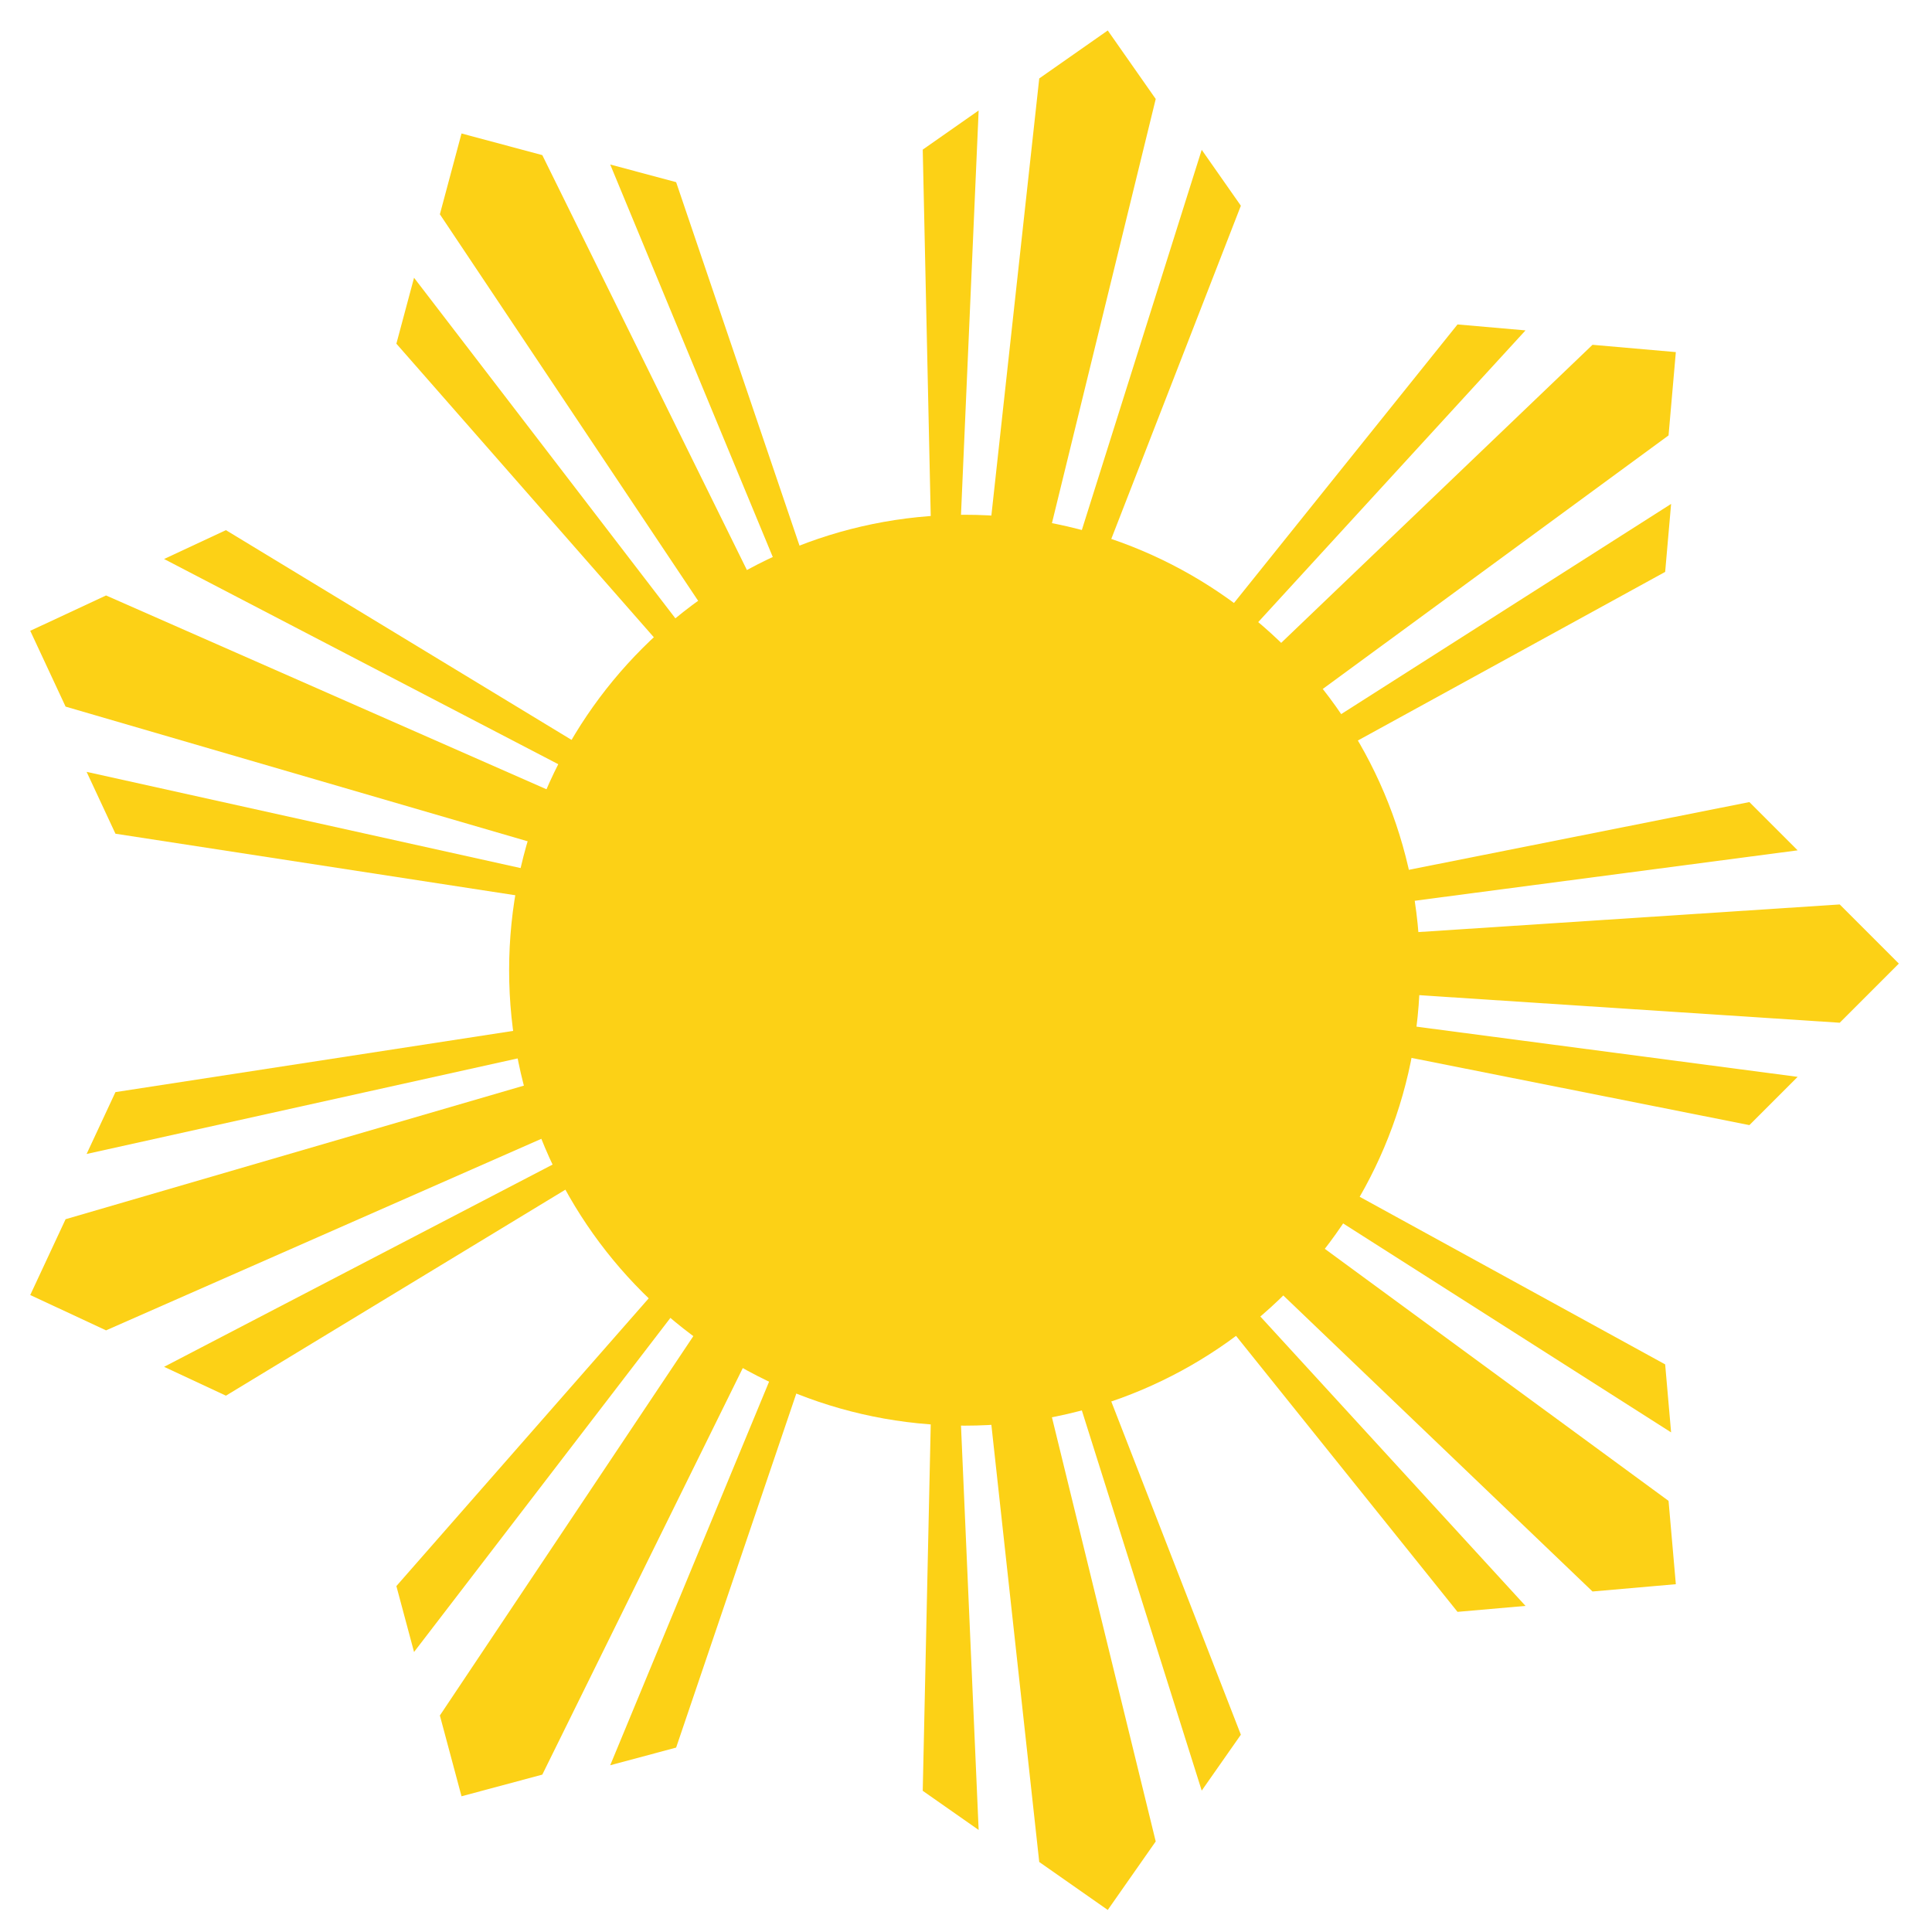
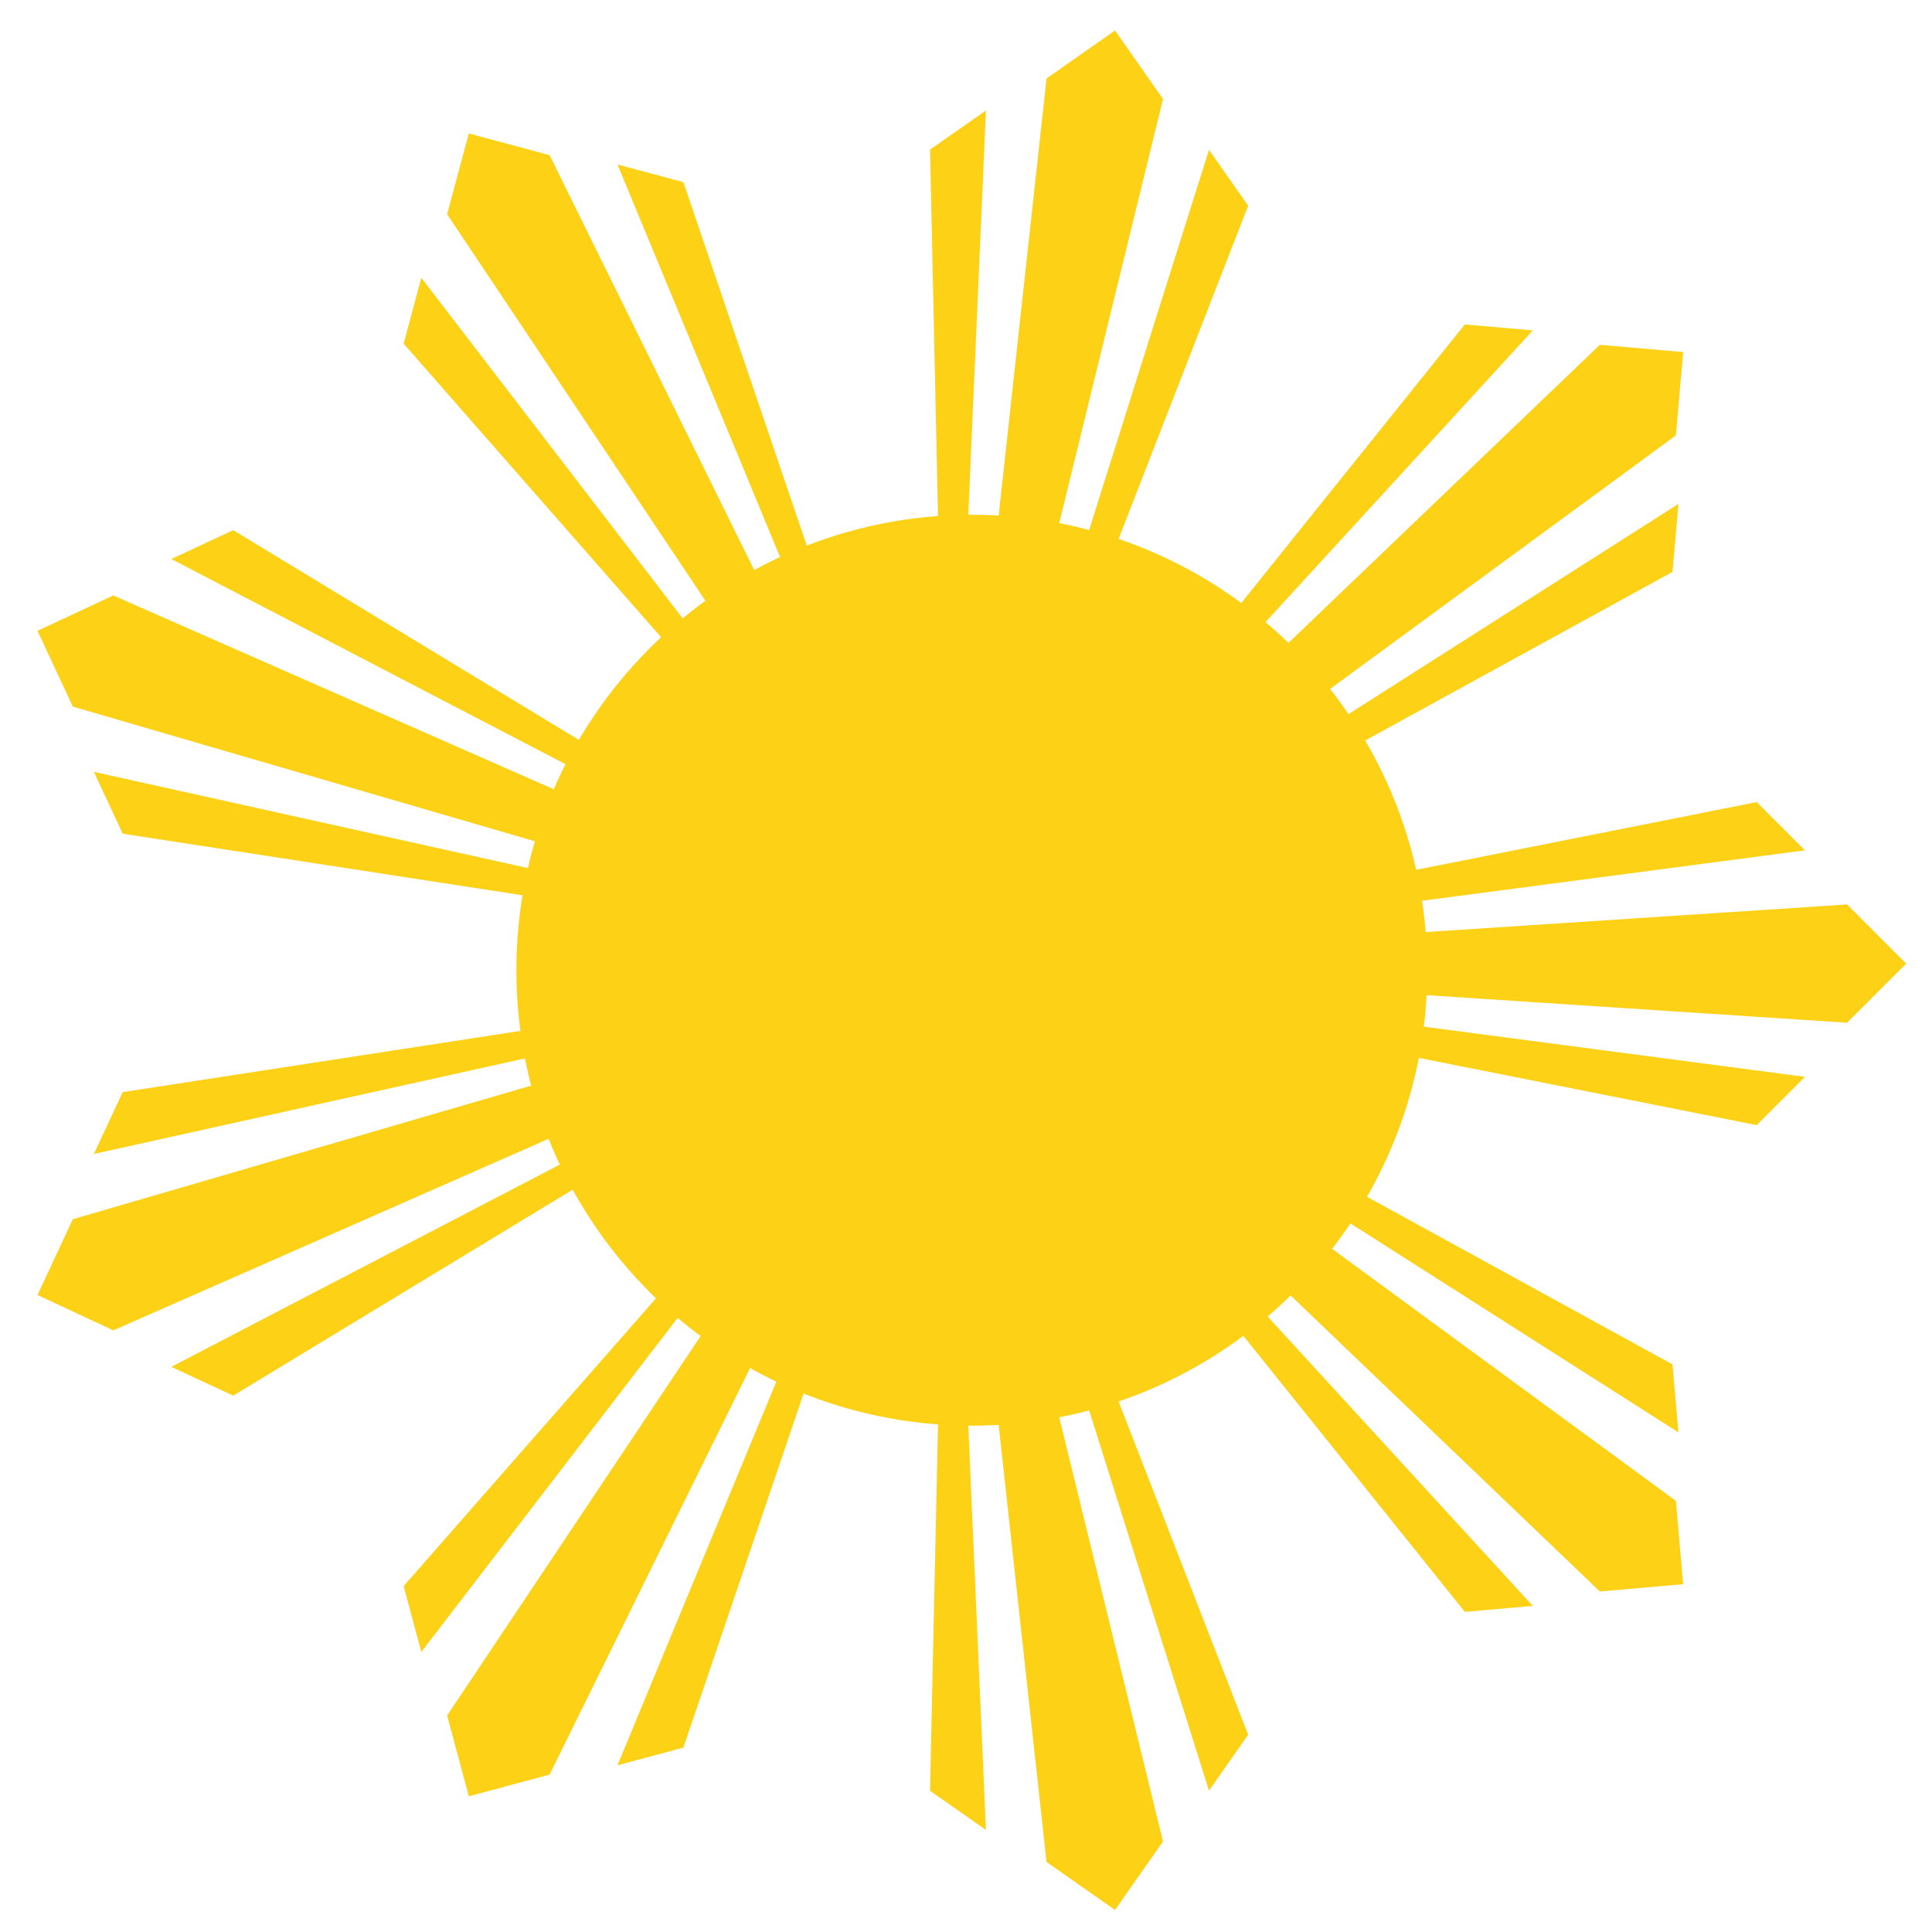
- <svg xmlns="http://www.w3.org/2000/svg" version="1.0" id="Layer_1" x="0px" y="0px" width="997.161px" height="1004.684px" viewBox="0 0 997.161 1004.684" enable-background="new 0 0 997.161 1004.684" xml:space="preserve">
+ <svg xmlns="http://www.w3.org/2000/svg" version="1.0" id="Layer_1" x="0px" y="0px" width="200pt" height="200pt" viewBox="0 0 997.161 1004.684" enable-background="new 0 0 997.161 1004.684" xml:space="preserve">
  <g>
    <path fill="#FCD116" d="M956.737,531.847l30.756-30.756l-30.756-30.755l-461.07,30.219l1.296-0.711l437.898-57.65l-25.098-25.098   l-410.979,81.748l367.179-201.439l3.092-35.358L496.706,499.258l-1.479,0.294l372.497-273.125l3.79-43.33l-43.329-3.79   L493.237,499.948l-0.712,0.142L793.337,171.81l-35.357-3.094L492.816,499.103l152.49-392.125l-20.36-29.073l-133.16,422.332   l-0.595,0.118L601.032,51.473l-24.948-35.629l-35.628,24.948L490.1,500.572l-0.51,0.102l19.352-443.225l-29.074,20.358   l9.204,421.844L351.62,94.729l-34.285-9.184l171.749,414.634l0.008,0.376L282.026,80.668l-42.014-11.257l-11.256,42.014   l260.174,389.379l-0.139,0.028l-273.47-356.391l-9.187,34.283l282.507,322.137l-1.15,0.229l1.211-0.16l0.066,0.076l-1.277,0.083   l1.433,0.094l0.094,0.107l-1.527-0.201l1.617,0.322l0.015,0.691l-0.396,0.452l-0.238-0.13l0.226,0.144l-0.011,0.013l-0.215-0.157   l0.191,0.184l-0.011,0.013l-0.18-0.197l0.168,0.21L206.135,824.792l9.188,34.283l273.423-356.333l0.089,0.111l-260.08,389.237   l11.257,42.014l42.012-11.258l207.002-419.755l0.104,0.13l-0.405,0.978l-0.233,0.291l0.206-0.225l-0.019,0.046l-0.188,0.179   l0.162-0.119l-0.009,0.021l-0.153,0.098l0.146-0.08L317.335,917.974l34.284-9.186l137.323-404.545l0.227-0.124l0.009,0.414   l-9.31,426.726l29.074,20.357l-19.392-444.117l0.343-0.884l50.56,461.657l35.629,24.949l24.947-35.629L490.375,505.378l0.159-0.408   l0.058,0.072l134.357,426.119l20.357-29.072L491.195,505.794L757.979,838.2l35.358-3.094L490.913,505.067l-0.201-0.517   l337.472,323.06l43.331-3.791l-3.791-43.328L490.851,504.155l0.071-0.182L869.054,744.87l-3.092-35.357L490.991,503.796l0.334-0.86   l1.45-0.795l416.988,82.946l25.098-25.098l-441.564-58.135l0.625-0.343L956.737,531.847z M495.48,500.039l-0.924,0.588   l-0.874,0.057l0.68-0.499L495.48,500.039z M492.378,500.77l-0.216,0.014l0.126-0.325l0.481-0.063L492.378,500.77z M490.431,504.532   l-0.002,0.007l-0.207-0.226l0.046-0.188l0.05,0.047L490.431,504.532z M491.435,501.349l-0.079,0.25l-0.191-0.025l0.21-0.229   L491.435,501.349z M489.467,503.49l0.003-0.067l0.03-0.032l0.046,0.044l0.005,0.042l-0.051,0.048L489.467,503.49z M489.672,501.601   l-0.037,0.056l-0.022-0.044l0.042-0.054L489.672,501.601z M489.71,501.531l0.007,0.001l-0.004,0.007L489.71,501.531z    M489.857,502.789l-0.088,0.11l-0.155-0.633l0.053-0.157l0.196,0.623L489.857,502.789z M489.711,501.979l0.001-0.004l0.201,0.3   l-0.002,0.017l-0.159-0.207L489.711,501.979z M489.56,501.769l-0.019,0.028l0.003-0.074l0.001,0.002L489.56,501.769z    M489.628,501.985l0.006,0.021l-0.053,0.127l-0.027-0.112l0.038-0.077L489.628,501.985z M489.506,503.071l0.012,0.106l-0.036-0.027   l0.004-0.092L489.506,503.071z M489.49,502.972l0.001-0.038l0.004,0.041L489.49,502.972z M489.807,503.055l0.024-0.026   l-0.009,0.085L489.807,503.055z M489.782,502.161l0.128,0.146l-0.016,0.143L489.782,502.161z M489.918,502.232l-0.173-0.352   l0.019-0.057l0.157,0.38L489.918,502.232z M489.713,501.815l-0.029-0.058l0.029-0.058l0.024,0.058L489.713,501.815z    M489.925,502.166l-0.139-0.409l0.067-0.197l0.135,0.027L489.925,502.166z M489.764,501.691l-0.019-0.057l0.043-0.087l0.033,0.007   L489.764,501.691z M489.859,501.402l0.075-0.151l0.013,0l-0.064,0.154L489.859,501.402z M489.81,501.396l-0.028-0.004l0.111-0.144   l0.015,0.001L489.81,501.396z M489.638,501.518l-0.045,0.052l-0.034-0.069L489.638,501.518L489.638,501.518z M489.56,501.362   l0.001-0.029l0.013,0.031L489.56,501.362z M489.535,503.726l0.049,0.062l0.001,0.006l-0.135,0.086l0.004-0.095L489.535,503.726z    M490.793,501.979l0.18-0.196l0.288,0.057l-0.566,0.542L490.793,501.979z M490.919,501.466l0.037-0.149l0.079,0.005   L490.919,501.466z M490.007,501.421l-0.102-0.013l0.053-0.156l0.066,0.004L490.007,501.421z M489.752,501.388l-0.095-0.012   l-0.05-0.146l0.269,0.018L489.752,501.388z M489.143,502.902l-0.017-0.013l0.016-0.032L489.143,502.902z M489.446,503.967   l0.149-0.082l0.071,0.647l-0.175,1.597l-0.07-1.598L489.446,503.967z M490.548,502.983l0.483-0.354l-0.096,0.306l-0.444,0.283   L490.548,502.983z M491.661,500.542l-0.233,0.291l-0.359,0.023l0.06-0.244L491.661,500.542z M490.081,500.75l-0.019,0.172   l-0.484,0.032l0.006-0.139L490.081,500.75z M488.852,500.911l0.138-0.018l0.063,0.095l-0.135,0.009L488.852,500.911z    M489.105,501.196l0.001,0.046l-0.038-0.049L489.105,501.196z M489.128,502.244l0.003,0.166l-0.179,0.269l-0.111-0.061   L489.128,502.244z M488.826,502.638l0.108,0.069l-0.019,0.028l-0.104-0.077L488.826,502.638z M488.762,502.721l0.016-0.021   l0.097,0.093l-0.02,0.03L488.762,502.721z M489.078,502.986l0.068,0.065l0.002,0.09l-0.095-0.104L489.078,502.986z    M489.158,503.609l0.001,0.05l-0.031,0.039L489.158,503.609z M489.075,503.854l0.086-0.094l0.002,0.088l-0.127,0.122   L489.075,503.854z M488.96,504.192l0.02-0.06l0.186-0.136l0.001,0.064L488.96,504.192z M489.544,507.345l-0.01-0.221l0.287-1.173   l0.042,0.382L489.544,507.345z M490.283,505.001l-0.115-0.469l0.003-0.013l0.189,0.236L490.283,505.001z M490.606,503.976   l-0.166-0.122l-0.065-0.167l0.013-0.053l0.271,0.173L490.606,503.976z M490.711,503.643l-0.287-0.157l0.016-0.064l0.412-0.226   L490.711,503.643z M491.455,502.603l0.155-0.399l0.316-0.232l0.396,0.079L491.455,502.603z M492.744,501.782l-0.473-0.062   l0.396-0.29l0.572,0.037L492.744,501.782z" />
    <polygon fill="#FCD116" points="485.574,499.045 55.147,309.653 15.726,328.036 34.109,367.455  " />
    <polygon fill="#FCD116" points="60.04,433.549 485.574,499.045 45.04,401.382  " />
    <polygon fill="#FCD116" points="85.329,290.693 485.574,499.045 117.497,275.69  " />
    <polygon fill="#FCD116" points="15.726,673.437 55.146,691.817 485.574,502.425 34.109,634.017  " />
    <polygon fill="#FCD116" points="85.328,710.782 117.496,725.782 485.574,502.425  " />
    <polygon fill="#FCD116" points="45.041,600.091 485.574,502.425 60.041,567.923  " />
  </g>
  <circle fill="#FCD116" cx="501.61" cy="504.532" r="236.842" />
</svg>
